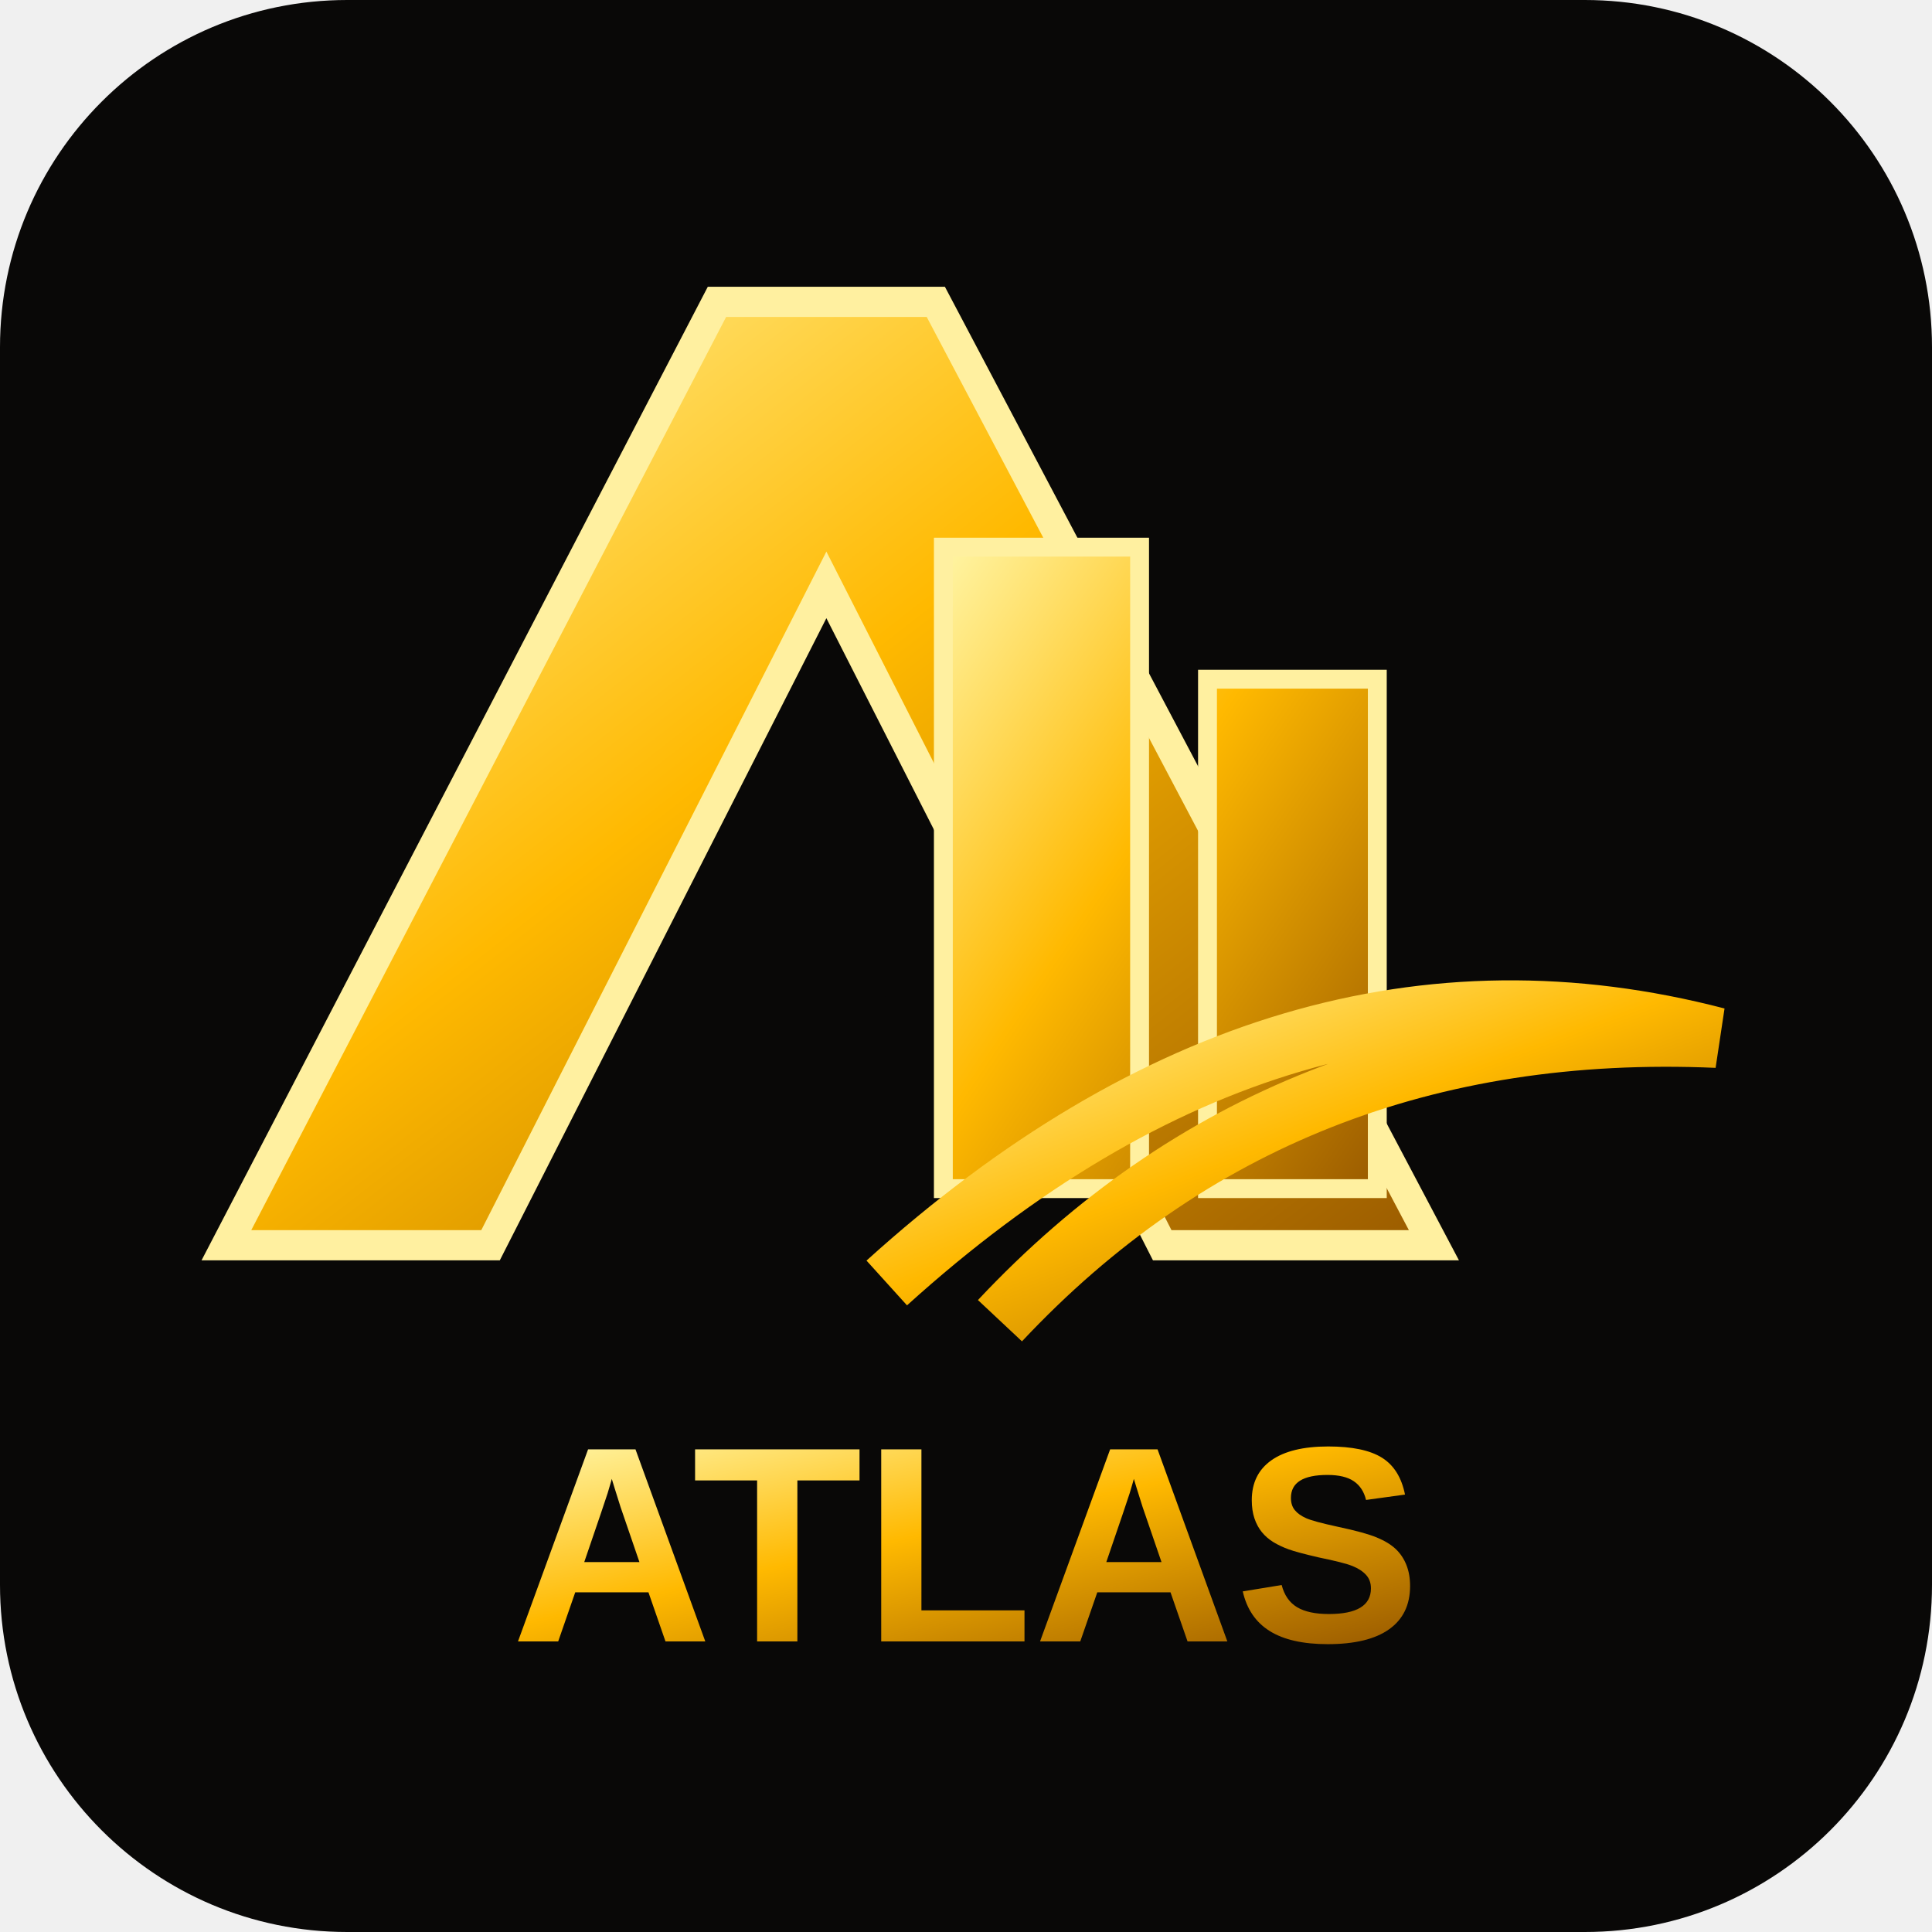
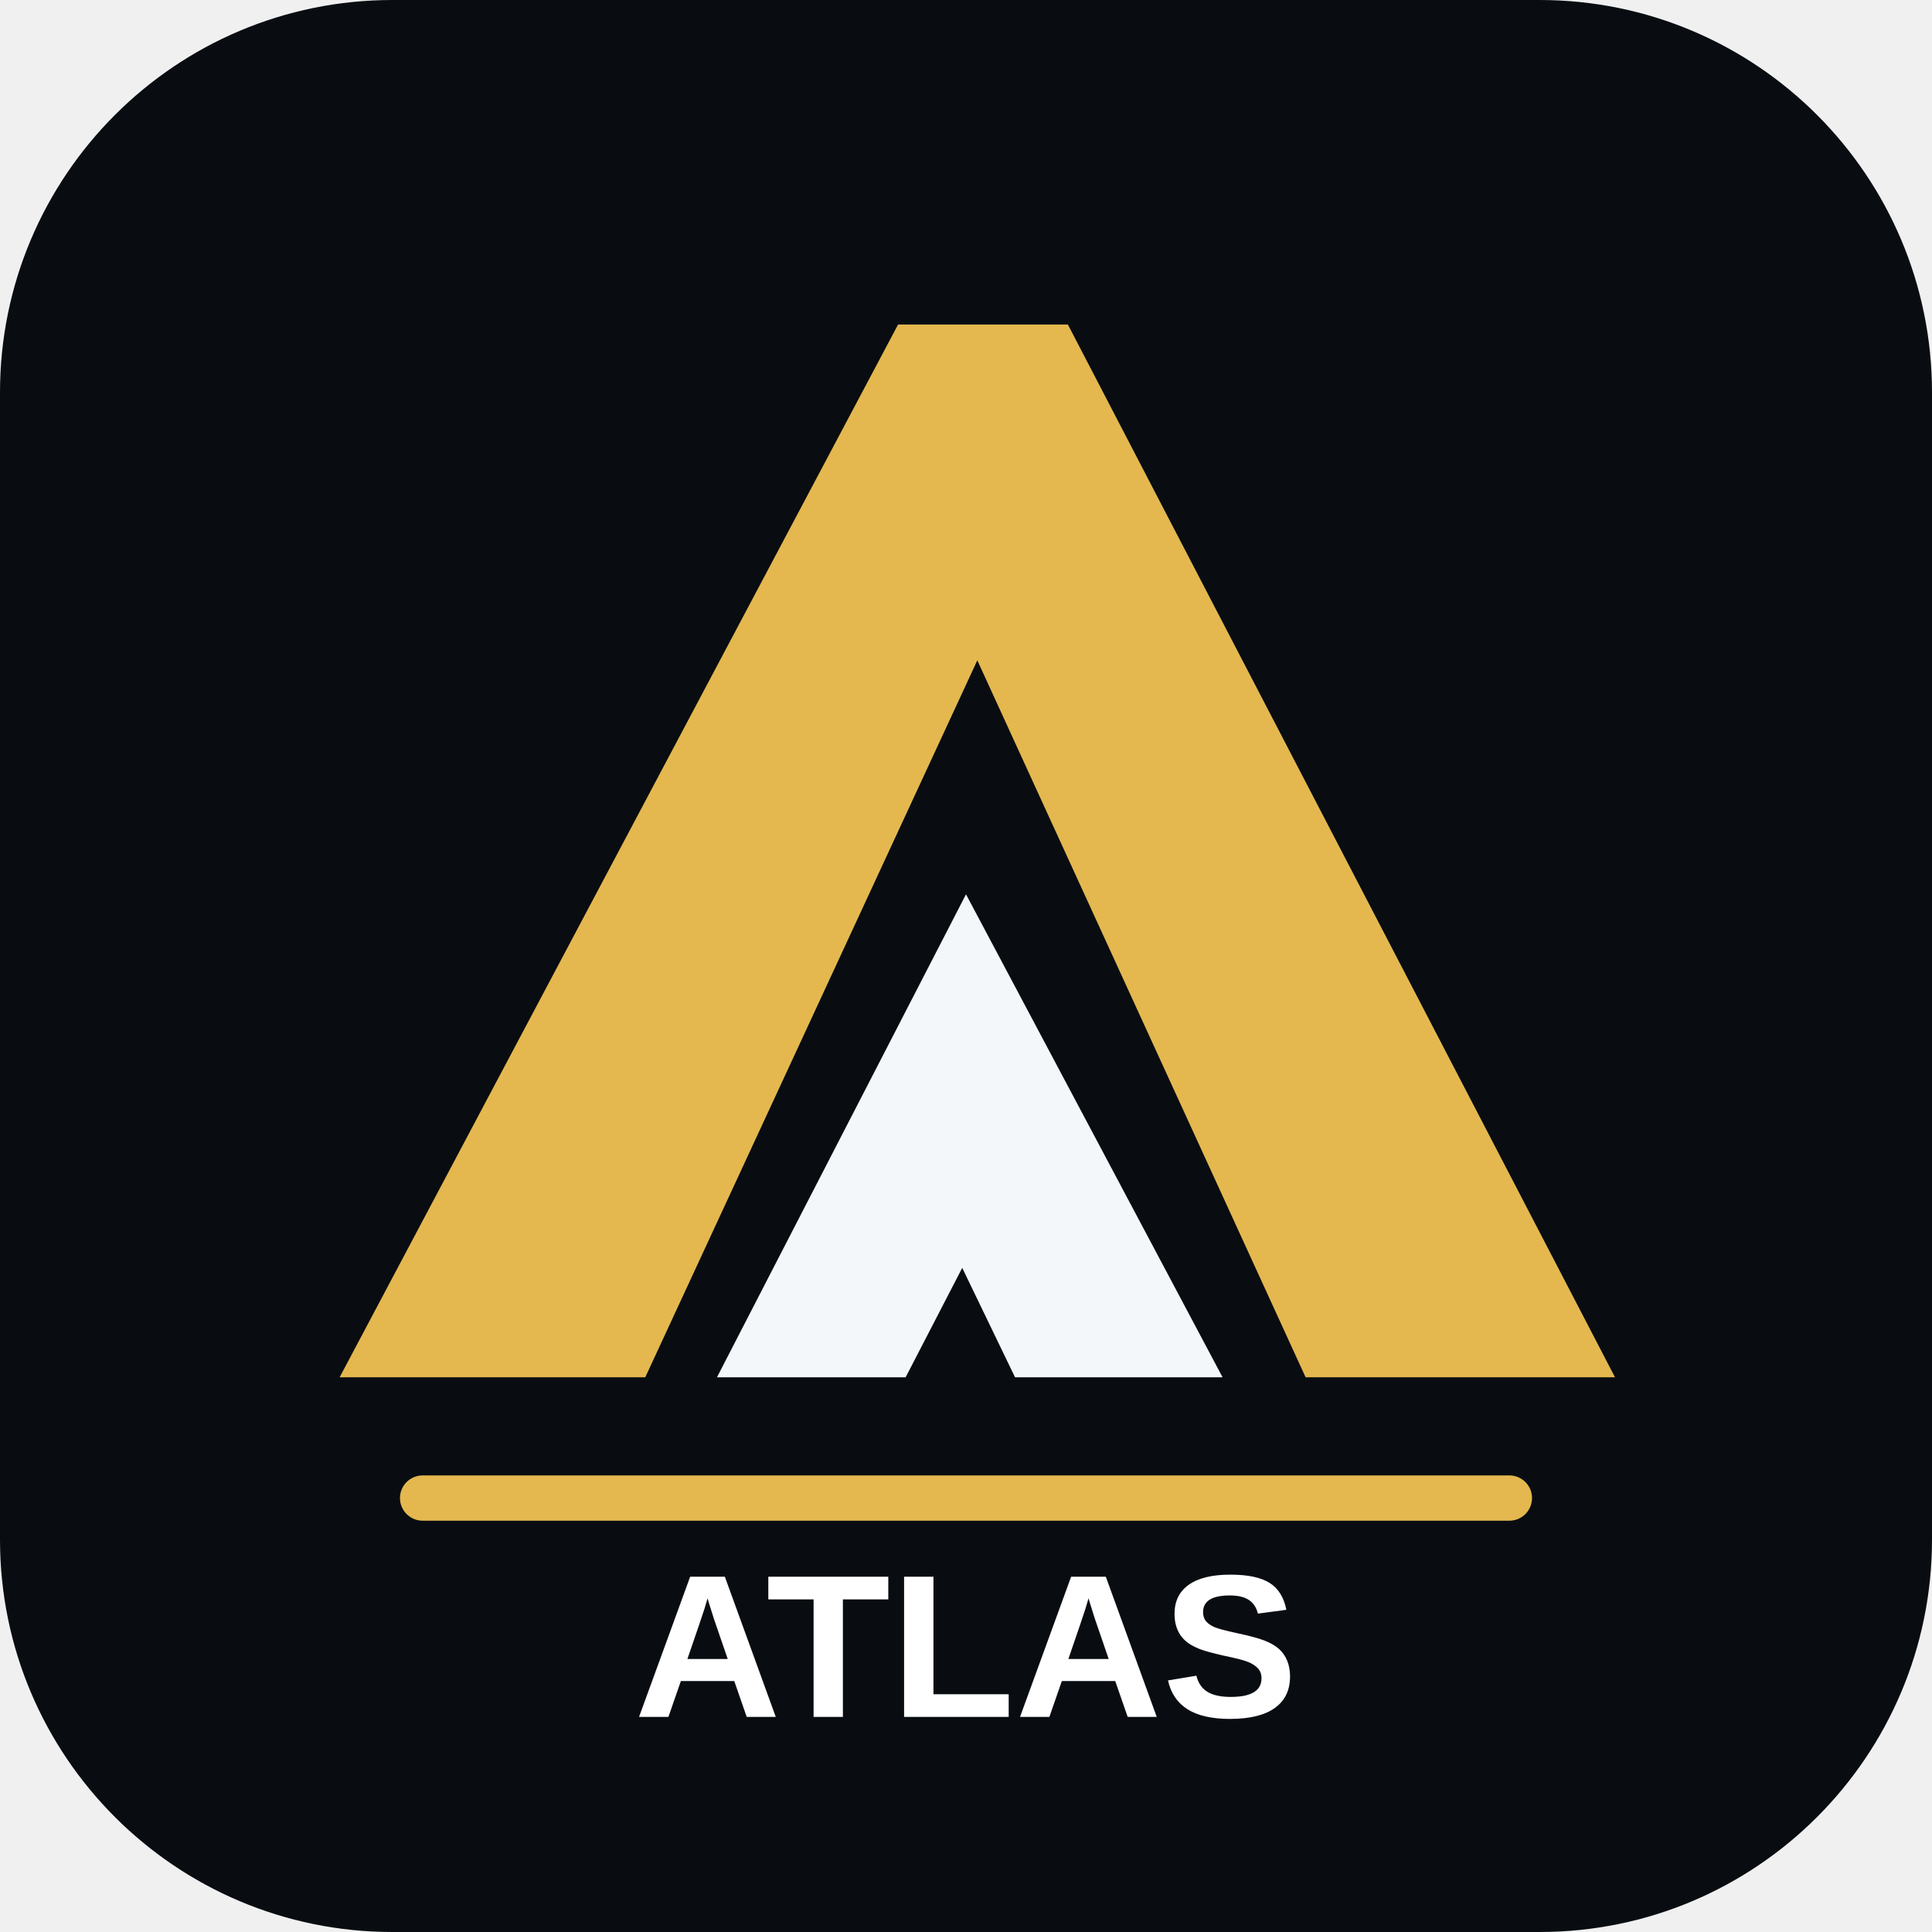
<svg xmlns="http://www.w3.org/2000/svg" viewBox="0 0 512 512">
-   <defs>
-     <linearGradient id="g" x1="0" y1="0" x2="1" y2="1">
-       <stop stop-color="#fff5a5" />
-       <stop offset=".45" stop-color="#ffb900" />
-       <stop offset="1" stop-color="#9a5b00" />
-     </linearGradient>
-   </defs>
-   <rect width="512" height="512" rx="92" fill="#090807" />
-   <path d="M60 330 190 80h58l132 250h-72L219 155 130 330Z" fill="url(#g)" stroke="#fff0a0" stroke-width="8" />
-   <path d="M170 330 220 235l48 95Z" fill="#090807" />
-   <path d="M250 145h52v170h-52zM320 180h45v135h-45z" fill="url(#g)" stroke="#fff0a0" stroke-width="5" />
-   <path d="M235 340q105-95 220-65-115-5-190 75" fill="none" stroke="url(#g)" stroke-width="16" />
-   <text x="256" y="435" text-anchor="middle" font-family="Arial,sans-serif" font-size="74" font-weight="900" fill="url(#g)">ATLAS</text>
+   <rect width="512" height="512" rx="104" fill="#090d12" />
+   <path d="M90 365 238 86h45l145 279h-82L259 175l-88 190z" fill="#e4b84f" />
+   <path d="m190 365 66-128 68 128h-55l-14-29-15 29z" fill="#f3f7fa" />
+   <path d="M112 397h288" stroke="#e4b84f" stroke-width="12" stroke-linecap="round" />
+   <text x="256" y="455" font-family="Arial,sans-serif" font-size="54" font-weight="700" text-anchor="middle" fill="#fff">ATLAS</text>
</svg>
